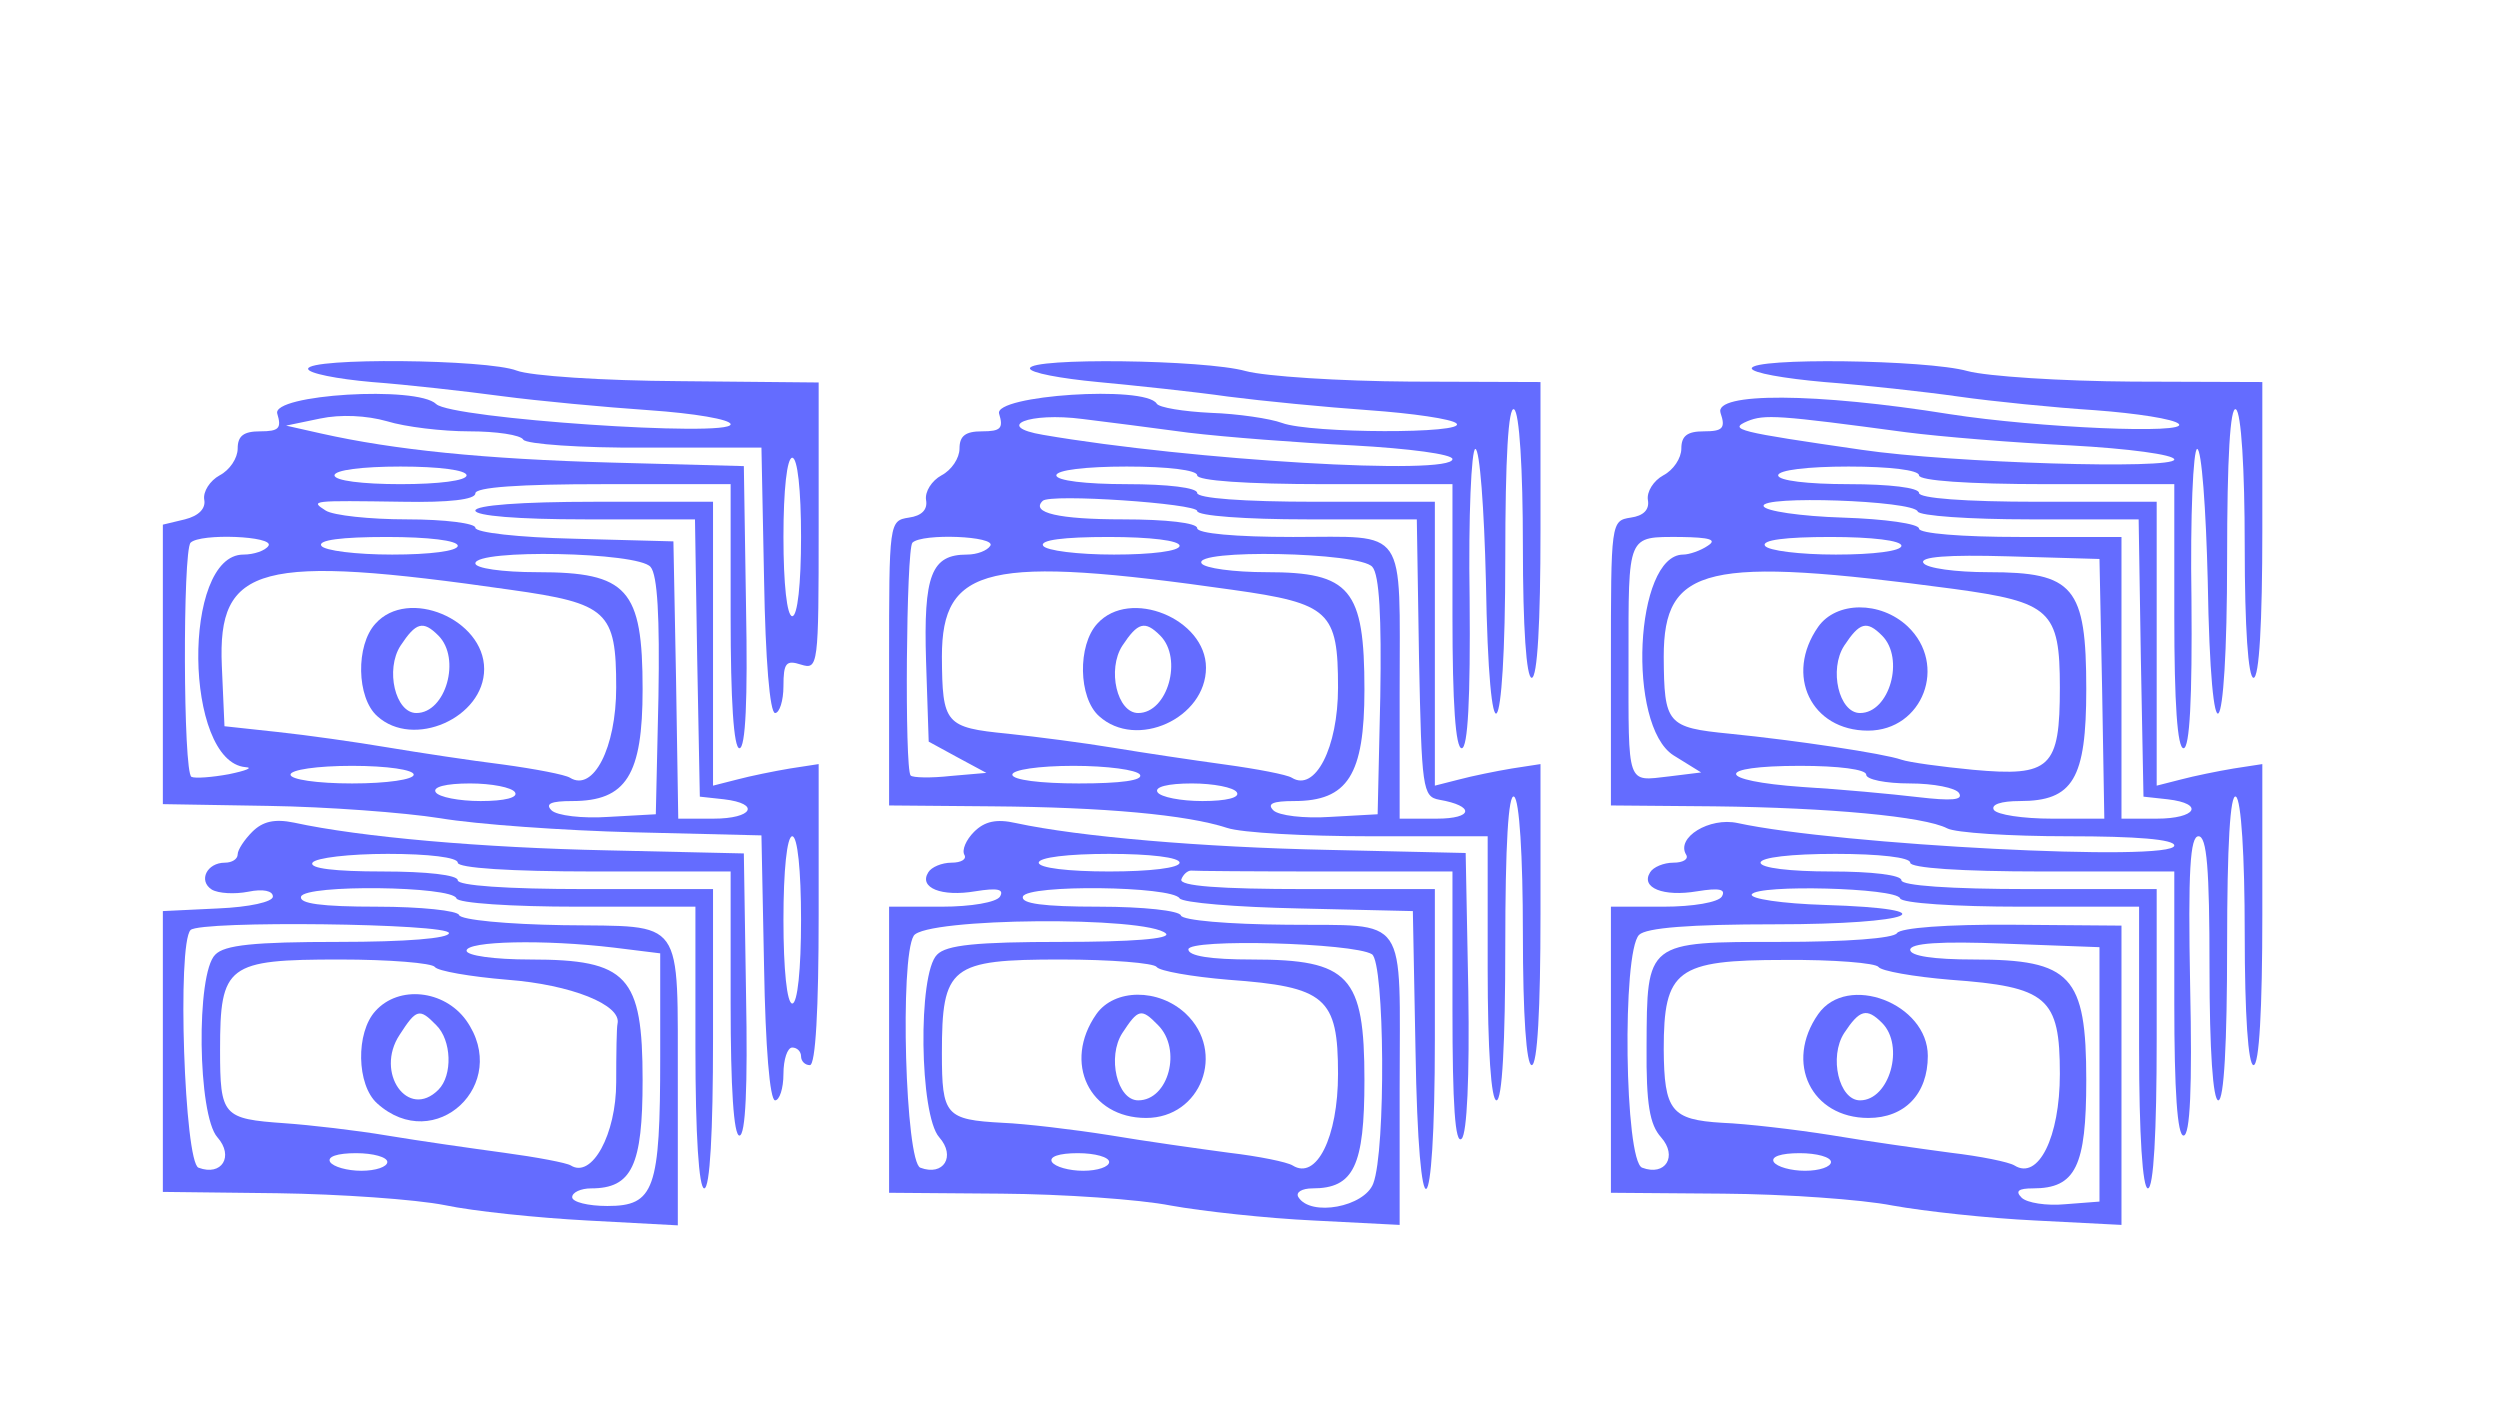
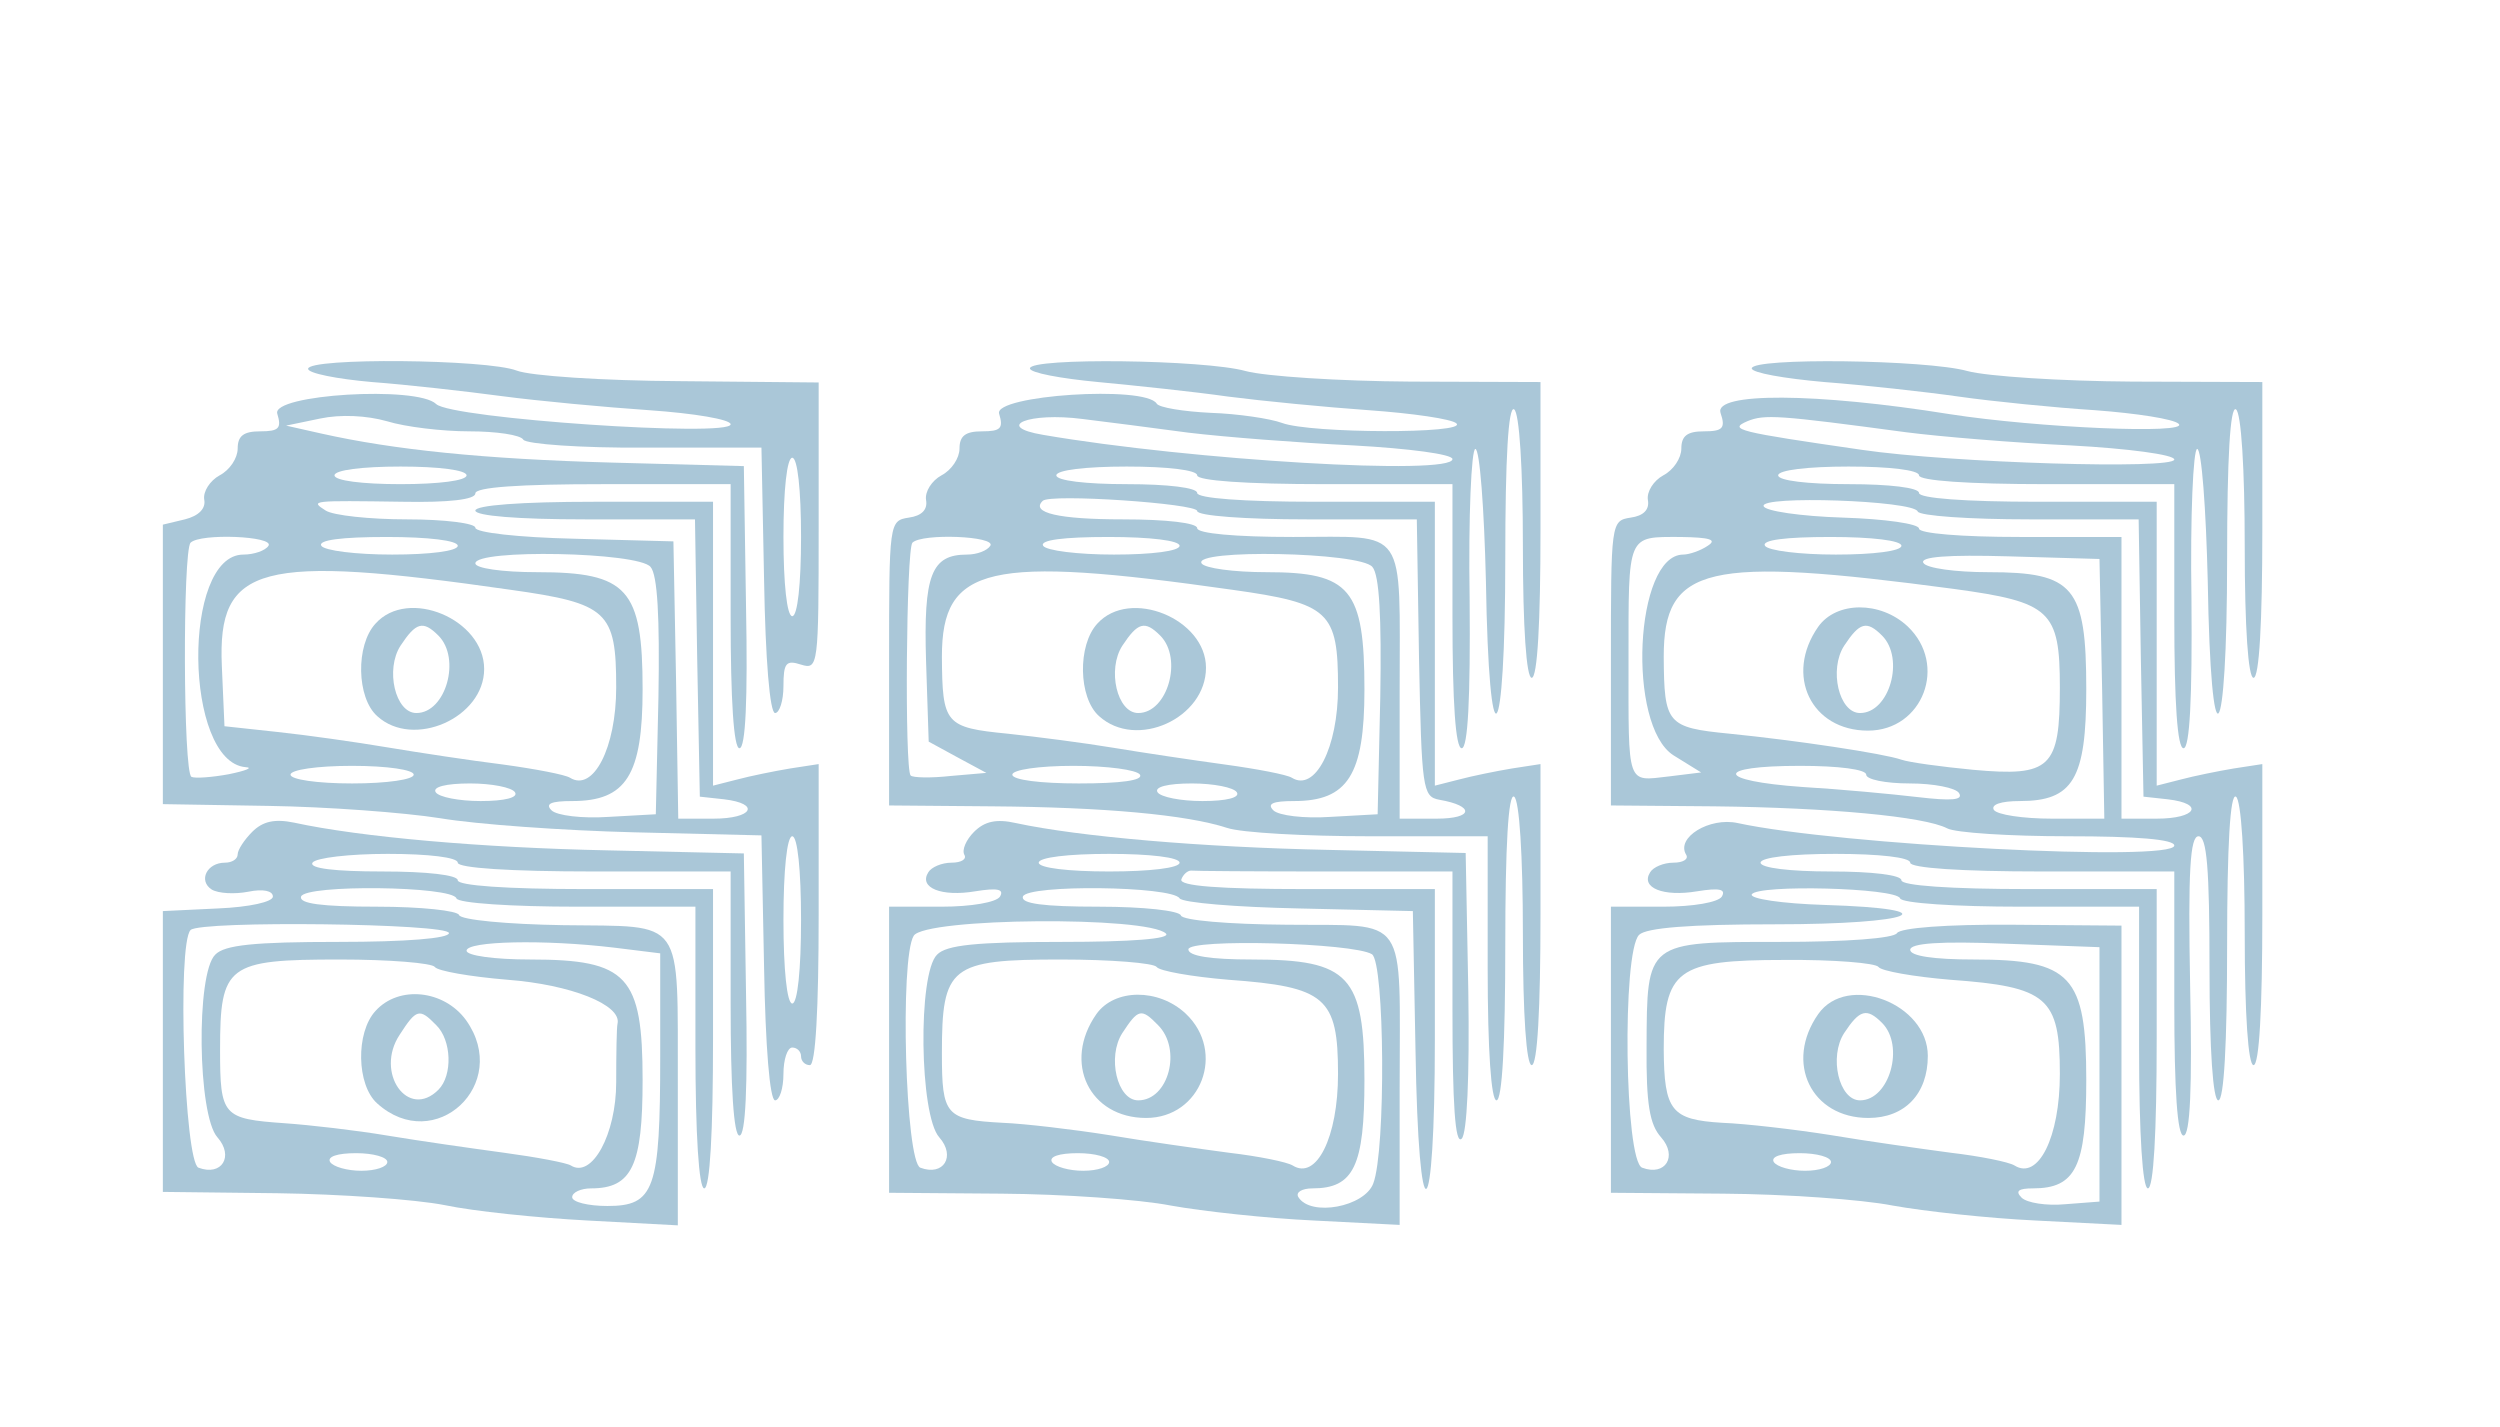
<svg xmlns="http://www.w3.org/2000/svg" version="1.0" width="284pt" height="162pt" viewBox="0 0 284 162" preserveAspectRatio="xMidYMid meet">
-   <g transform="translate(0,162) scale(0.05,-0.05)" fill="#646cff" stroke="none">
+   <g transform="translate(0,162) scale(0.05,-0.05)" fill="#aac7d8" stroke="none">
    <path d="M700 2402 c0 -10 65 -23 145 -30 80 -6 213 -21 295 -32 83 -11 233 -25 335 -32 102 -7 185 -21 185 -32 0 -30 -635 13 -669 46 -43 42 -375 22 -361 -22 10 -33 4 -40 -39 -40 -37 0 -51 -10 -51 -39 0 -22 -18 -49 -41 -61 -22 -12 -38 -37 -35 -55 4 -20 -12 -37 -44 -45 l-50 -12 0 -317 0 -318 240 -4 c132 -2 308 -15 390 -28 83 -14 281 -28 440 -32 l290 -7 6 -301 c3 -178 13 -301 25 -301 10 0 19 27 19 60 0 33 9 60 20 60 11 0 20 -9 20 -20 0 -11 9 -20 20 -20 13 0 20 127 20 342 l0 342 -65 -10 c-36 -6 -90 -17 -120 -25 l-55 -14 0 323 0 322 -270 0 c-167 0 -270 -8 -270 -20 0 -12 96 -20 249 -20 l250 0 5 -315 6 -315 55 -6 c84 -10 65 -44 -24 -44 l-80 0 -5 315 -6 315 -225 6 c-128 3 -225 14 -225 25 0 10 -69 19 -155 19 -85 0 -168 9 -185 20 -36 23 -34 23 175 20 105 -2 165 5 165 19 0 14 99 21 290 21 l290 0 0 -300 c0 -192 7 -300 20 -300 14 0 19 111 15 320 l-5 321 -300 8 c-291 8 -495 29 -660 66 l-80 18 77 16 c47 10 106 7 152 -6 42 -13 126 -23 187 -23 61 0 117 -8 123 -19 7 -10 131 -19 276 -18 l265 0 6 -302 c3 -178 13 -301 25 -301 10 0 19 28 19 61 0 53 6 60 40 49 39 -12 40 -4 40 314 l0 327 -315 3 c-176 1 -340 12 -371 24 -67 26 -474 30 -474 4z m1120 -382 c0 -107 -8 -180 -20 -180 -12 0 -20 73 -20 180 0 107 8 180 20 180 12 0 20 -73 20 -180z m-760 140 c0 -12 -63 -20 -150 -20 -87 0 -150 8 -150 20 0 12 63 20 150 20 87 0 150 -8 150 -20z m-450 -160 c-7 -11 -33 -20 -57 -20 -140 0 -135 -471 5 -483 18 -1 1 -8 -38 -16 -38 -7 -77 -10 -85 -6 -19 9 -20 513 -2 532 22 22 191 15 177 -7z m430 0 c0 -12 -63 -20 -149 -20 -82 0 -154 9 -161 20 -8 13 46 20 149 20 94 0 161 -8 161 -20z m438 -48 c16 -18 21 -115 18 -295 l-6 -267 -108 -6 c-59 -4 -117 3 -129 15 -15 15 -1 21 47 21 123 0 160 59 160 254 0 228 -34 266 -239 266 -81 0 -141 9 -141 20 0 33 370 26 398 -8z m-318 -52 c221 -31 240 -49 240 -222 0 -137 -52 -238 -105 -205 -11 7 -79 20 -152 30 -73 9 -191 27 -263 39 -71 12 -184 28 -250 35 l-120 13 -6 137 c-10 230 85 255 656 173z m-220 -420 c0 -11 -60 -20 -140 -20 -80 0 -140 9 -140 20 0 11 60 20 140 20 80 0 140 -9 140 -20z m230 -40 c8 -12 -23 -20 -78 -20 -49 0 -95 9 -102 20 -8 12 23 20 78 20 49 0 95 -9 102 -20z m650 -290 c0 -113 -8 -190 -20 -190 -12 0 -20 77 -20 190 0 113 8 190 20 190 12 0 20 -77 20 -190z" />
    <path d="M853 1823 c-45 -49 -43 -168 4 -210 82 -75 243 -4 243 107 0 113 -173 186 -247 103z m143 -27 c52 -52 17 -176 -50 -176 -48 0 -71 99 -36 153 35 53 51 58 86 23z" />
    <path d="M2340 2403 c0 -10 70 -23 155 -31 85 -8 218 -22 295 -33 77 -10 221 -24 320 -31 99 -7 189 -20 199 -30 26 -24 -332 -23 -396 1 -27 10 -101 21 -162 23 -62 3 -118 12 -123 21 -26 42 -371 19 -358 -23 10 -33 4 -40 -39 -40 -37 0 -51 -10 -51 -39 0 -22 -18 -49 -41 -61 -22 -12 -38 -37 -35 -56 4 -22 -10 -36 -39 -40 -45 -7 -45 -10 -45 -330 l0 -324 235 -2 c254 -2 441 -19 533 -49 32 -11 178 -19 325 -19 l267 0 0 -300 c0 -187 8 -300 20 -300 13 0 20 130 20 351 0 229 7 347 20 339 12 -7 20 -134 20 -311 0 -186 8 -299 20 -299 13 0 20 127 20 342 l0 342 -65 -10 c-36 -6 -90 -17 -120 -25 l-55 -14 0 323 0 322 -270 0 c-167 0 -270 8 -270 20 0 12 -67 20 -160 20 -93 0 -160 8 -160 20 0 12 67 20 160 20 93 0 160 -8 160 -20 0 -12 110 -20 290 -20 l290 0 0 -300 c0 -198 7 -300 21 -300 14 0 20 112 18 340 -3 187 4 340 13 340 10 0 20 -135 24 -300 7 -430 44 -388 44 51 0 229 7 347 20 339 12 -7 20 -134 20 -311 0 -186 8 -299 20 -299 13 0 20 125 20 336 l0 336 -295 1 c-162 1 -331 12 -375 24 -93 26 -490 31 -490 6z m360 -146 c83 -10 251 -23 375 -29 127 -7 225 -20 225 -31 0 -38 -593 -3 -930 55 -113 19 -33 52 90 36 50 -6 158 -20 240 -31z m20 -178 c0 -11 110 -19 249 -19 l250 0 5 -315 c6 -297 8 -315 46 -322 81 -14 78 -43 -6 -43 l-84 0 0 288 c0 381 20 352 -242 352 -132 0 -218 8 -218 20 0 12 -70 20 -169 20 -146 0 -210 15 -182 42 16 17 351 -6 351 -23z m-470 -79 c-7 -11 -30 -20 -53 -20 -81 0 -99 -46 -93 -242 l6 -183 66 -36 65 -35 -81 -7 c-45 -5 -86 -4 -91 1 -14 14 -10 514 4 529 22 22 191 15 177 -7z m430 0 c0 -12 -63 -20 -149 -20 -82 0 -154 9 -161 20 -8 13 46 20 149 20 94 0 161 -8 161 -20z m438 -48 c16 -18 21 -115 18 -295 l-6 -267 -108 -6 c-59 -4 -117 3 -129 15 -15 15 -1 21 47 21 122 0 160 59 160 253 0 229 -32 267 -222 267 -75 0 -141 9 -148 20 -21 33 360 26 388 -8z m-318 -52 c221 -31 240 -49 240 -222 0 -137 -52 -238 -105 -205 -11 7 -79 20 -152 30 -73 10 -187 27 -253 38 -66 11 -174 25 -240 32 -143 14 -149 22 -150 175 0 207 105 231 660 152z m-210 -420 c8 -13 -43 -20 -139 -20 -87 0 -151 8 -151 20 0 11 60 20 139 20 76 0 144 -9 151 -20z m220 -40 c8 -12 -23 -20 -78 -20 -49 0 -95 9 -102 20 -8 12 23 20 78 20 49 0 95 -9 102 -20z" />
    <path d="M2493 1823 c-45 -49 -43 -168 4 -210 85 -77 243 -5 243 110 0 111 -173 182 -247 100z m143 -27 c52 -52 17 -176 -50 -176 -48 0 -71 99 -36 153 35 53 51 58 86 23z" />
    <path d="M3980 2403 c0 -10 74 -23 165 -31 91 -7 228 -22 305 -33 77 -11 217 -25 310 -31 94 -7 179 -20 190 -31 25 -24 -321 -9 -520 22 -305 49 -536 50 -521 3 12 -35 5 -42 -38 -42 -37 0 -51 -10 -51 -39 0 -22 -18 -49 -41 -61 -22 -12 -38 -37 -35 -56 4 -22 -10 -36 -39 -40 -45 -7 -45 -10 -45 -330 l0 -324 235 -2 c261 -3 477 -23 529 -50 18 -10 142 -18 275 -18 155 0 241 -7 241 -21 0 -38 -761 1 -992 51 -64 14 -141 -33 -117 -72 6 -10 -7 -18 -29 -18 -22 0 -46 -10 -53 -22 -22 -35 30 -56 107 -43 50 8 66 5 56 -12 -8 -13 -65 -23 -133 -23 l-119 0 0 -325 0 -325 255 -2 c140 -1 314 -13 385 -27 72 -13 218 -29 325 -34 l195 -10 0 340 0 340 -249 2 c-148 1 -253 -7 -261 -19 -7 -12 -116 -20 -264 -20 -307 0 -304 2 -305 -238 -1 -131 7 -177 33 -206 38 -43 10 -89 -43 -69 -40 15 -46 490 -7 529 16 16 114 24 310 24 314 0 401 35 111 44 -96 3 -170 14 -165 24 13 23 328 15 337 -9 3 -11 126 -19 275 -19 l268 0 0 -320 c0 -200 8 -320 20 -320 13 0 20 127 20 340 l0 340 -290 0 c-180 0 -290 8 -290 20 0 12 -67 20 -160 20 -93 0 -160 8 -160 20 0 12 70 20 170 20 100 0 170 -8 170 -20 0 -12 113 -20 300 -20 l300 0 0 -300 c0 -199 7 -300 21 -300 15 0 20 109 15 340 -5 262 0 340 19 340 19 0 25 -73 25 -300 0 -187 8 -300 20 -300 13 0 20 130 20 351 0 229 7 347 20 339 12 -7 20 -134 20 -311 0 -186 8 -299 20 -299 13 0 20 127 20 342 l0 342 -65 -10 c-36 -6 -90 -17 -120 -25 l-55 -14 0 323 0 322 -270 0 c-167 0 -270 8 -270 20 0 12 -67 20 -160 20 -93 0 -160 8 -160 20 0 12 67 20 160 20 93 0 160 -8 160 -20 0 -12 110 -20 290 -20 l290 0 0 -300 c0 -198 7 -300 21 -300 14 0 20 112 18 340 -3 187 4 340 13 340 10 0 20 -135 24 -300 7 -430 44 -388 44 51 0 229 7 347 20 339 12 -7 20 -134 20 -311 0 -186 8 -299 20 -299 13 0 20 125 20 336 l0 336 -295 1 c-162 1 -331 12 -375 24 -93 26 -490 31 -490 6z m350 -145 c77 -10 246 -24 375 -30 130 -7 235 -21 235 -32 0 -23 -506 -8 -710 22 -283 41 -304 46 -260 65 39 16 70 14 360 -25z m27 -180 c3 -10 118 -18 254 -18 l248 0 5 -315 6 -315 55 -6 c85 -10 65 -44 -25 -44 l-80 0 0 320 0 320 -230 0 c-134 0 -230 8 -230 19 0 11 -78 22 -173 25 -96 3 -177 15 -180 26 -9 25 340 13 350 -12z m-477 -78 c-16 -11 -42 -20 -56 -20 -110 -1 -128 -388 -22 -456 l63 -39 -73 -9 c-97 -11 -92 -25 -92 264 0 289 -4 280 118 280 67 -1 84 -6 62 -20z m440 0 c0 -12 -63 -20 -149 -20 -82 0 -154 9 -161 20 -8 13 46 20 149 20 94 0 161 -8 161 -20z m456 -325 l5 -295 -119 0 c-66 0 -125 9 -132 20 -7 12 16 20 59 20 121 0 151 50 151 254 0 233 -28 266 -222 266 -75 0 -141 9 -148 21 -9 14 55 19 193 15 l207 -6 6 -295z m-337 227 c220 -30 241 -49 241 -224 0 -183 -21 -203 -197 -187 -73 7 -146 17 -163 23 -40 14 -240 44 -390 59 -143 14 -149 22 -150 175 0 207 97 229 659 154z m-199 -422 c0 -11 44 -20 99 -20 54 0 105 -10 112 -22 10 -16 -17 -18 -94 -9 -59 7 -177 18 -262 23 -198 14 -202 48 -5 48 87 0 150 -8 150 -20z m530 -681 l0 -289 -78 -6 c-42 -4 -87 3 -99 15 -15 15 -7 21 26 21 97 0 121 50 121 246 0 237 -34 274 -255 274 -92 0 -145 8 -145 22 0 15 67 20 215 14 l215 -8 0 -289z m-502 244 c6 -9 79 -22 163 -29 221 -16 249 -40 249 -214 0 -144 -49 -242 -103 -208 -13 8 -77 21 -145 29 -67 9 -189 26 -272 40 -82 13 -194 26 -247 28 -116 7 -132 27 -133 167 0 181 29 203 274 203 112 1 208 -7 214 -16z m-108 -443 c0 -11 -26 -20 -59 -20 -32 0 -64 9 -71 20 -7 12 16 20 59 20 39 0 71 -9 71 -20z" />
    <path d="M4131 1816 c-77 -110 -16 -236 113 -236 125 0 182 150 90 237 -62 58 -162 57 -203 -1z m145 -20 c52 -52 17 -176 -50 -176 -48 0 -71 99 -36 153 35 53 51 58 86 23z" />
    <path d="M4131 936 c-77 -110 -16 -236 114 -236 83 0 135 55 135 141 0 119 -183 189 -249 95z m145 -20 c52 -52 17 -176 -50 -176 -48 0 -71 99 -36 153 35 53 51 58 86 23z" />
    <path d="M573 1350 c-18 -18 -33 -41 -33 -51 0 -11 -13 -19 -29 -19 -41 0 -61 -41 -30 -61 15 -9 52 -11 83 -5 34 7 56 2 56 -11 0 -12 -53 -24 -125 -27 l-125 -6 0 -319 0 -319 260 -3 c143 -2 314 -14 380 -27 66 -14 212 -29 325 -35 l205 -11 0 317 c-1 389 19 361 -260 365 -128 2 -233 12 -237 23 -3 10 -87 19 -186 19 -127 0 -178 7 -173 23 10 28 343 24 353 -4 3 -11 126 -19 275 -19 l268 0 0 -320 c0 -200 8 -320 20 -320 13 0 20 127 20 340 l0 340 -290 0 c-180 0 -290 8 -290 20 0 12 -70 20 -171 20 -109 0 -167 7 -159 20 7 11 84 20 171 20 93 0 159 -8 159 -20 0 -12 117 -20 310 -20 l310 0 0 -300 c0 -192 7 -300 20 -300 14 0 19 111 15 321 l-5 320 -310 7 c-286 6 -560 30 -712 63 -44 9 -71 3 -95 -21z m447 -230 c0 -12 -97 -20 -251 -20 -192 0 -259 -7 -280 -29 -44 -43 -40 -365 5 -415 38 -43 10 -89 -43 -69 -32 12 -49 509 -18 540 22 22 587 15 587 -7z m375 -33 l105 -13 0 -235 c0 -302 -13 -339 -120 -339 -44 0 -80 9 -80 20 0 11 20 20 43 20 93 0 117 52 117 246 0 237 -34 274 -255 274 -83 0 -145 9 -145 20 0 22 176 26 335 7z m-407 -44 c6 -9 80 -22 165 -29 144 -11 260 -57 250 -100 -2 -8 -3 -68 -3 -133 0 -118 -55 -219 -103 -189 -9 6 -78 19 -152 29 -74 10 -193 27 -265 39 -71 12 -176 24 -233 28 -141 10 -147 16 -147 167 0 193 16 205 272 205 113 0 210 -8 216 -17z m-108 -443 c0 -11 -26 -20 -59 -20 -32 0 -64 9 -71 20 -7 12 16 20 59 20 39 0 71 -9 71 -20z" />
    <path d="M853 943 c-45 -49 -43 -168 4 -210 131 -118 305 44 202 189 -50 69 -153 80 -206 21z m138 -32 c35 -34 38 -114 5 -147 -69 -69 -145 39 -88 125 38 59 45 61 83 22z" />
    <path d="M2213 1350 c-18 -18 -28 -41 -22 -52 6 -10 -7 -18 -29 -18 -22 0 -46 -10 -53 -22 -22 -35 30 -56 107 -43 50 8 66 5 56 -12 -8 -13 -65 -23 -133 -23 l-119 0 0 -325 0 -325 255 -2 c140 -1 314 -13 385 -27 72 -13 218 -29 325 -34 l195 -10 0 310 c0 403 24 369 -256 372 -134 1 -237 10 -241 21 -3 11 -86 20 -186 20 -127 0 -178 7 -173 23 10 28 339 24 356 -4 7 -10 128 -20 271 -23 l259 -6 6 -315 c7 -436 44 -415 44 25 l0 340 -292 0 c-199 0 -289 7 -284 22 4 11 14 20 22 20 7 -1 145 -2 304 -2 l290 0 0 -314 c0 -215 6 -308 21 -293 12 12 18 139 15 335 l-6 314 -310 7 c-290 6 -568 30 -712 61 -44 10 -71 4 -95 -20z m467 -70 c0 -12 -67 -20 -160 -20 -93 0 -160 8 -160 20 0 12 67 20 160 20 93 0 160 -8 160 -20z m-31 -161 c12 -12 -79 -19 -236 -19 -195 0 -263 -7 -284 -29 -44 -43 -40 -365 5 -415 38 -43 10 -89 -43 -69 -34 13 -47 476 -15 527 26 41 531 45 573 5z m468 -47 c29 -18 32 -446 3 -521 -20 -53 -142 -76 -170 -31 -7 11 8 20 32 20 94 0 118 51 118 246 0 237 -34 274 -255 274 -95 0 -145 8 -145 23 0 25 375 15 417 -11z m-489 -29 c6 -9 79 -22 163 -29 221 -16 249 -40 249 -214 0 -144 -49 -242 -103 -208 -13 8 -77 21 -145 29 -67 9 -189 26 -272 40 -82 13 -192 26 -242 28 -130 7 -138 17 -138 158 0 198 19 213 270 213 114 0 212 -8 218 -17z m-108 -443 c0 -11 -26 -20 -59 -20 -32 0 -64 9 -71 20 -7 12 16 20 59 20 39 0 71 -9 71 -20z" />
    <path d="M2491 936 c-77 -110 -16 -236 113 -236 125 0 182 150 90 237 -62 58 -162 57 -203 -1z m140 -25 c55 -55 24 -171 -45 -171 -48 0 -71 99 -36 153 36 55 43 57 81 18z" />
  </g>
</svg>
